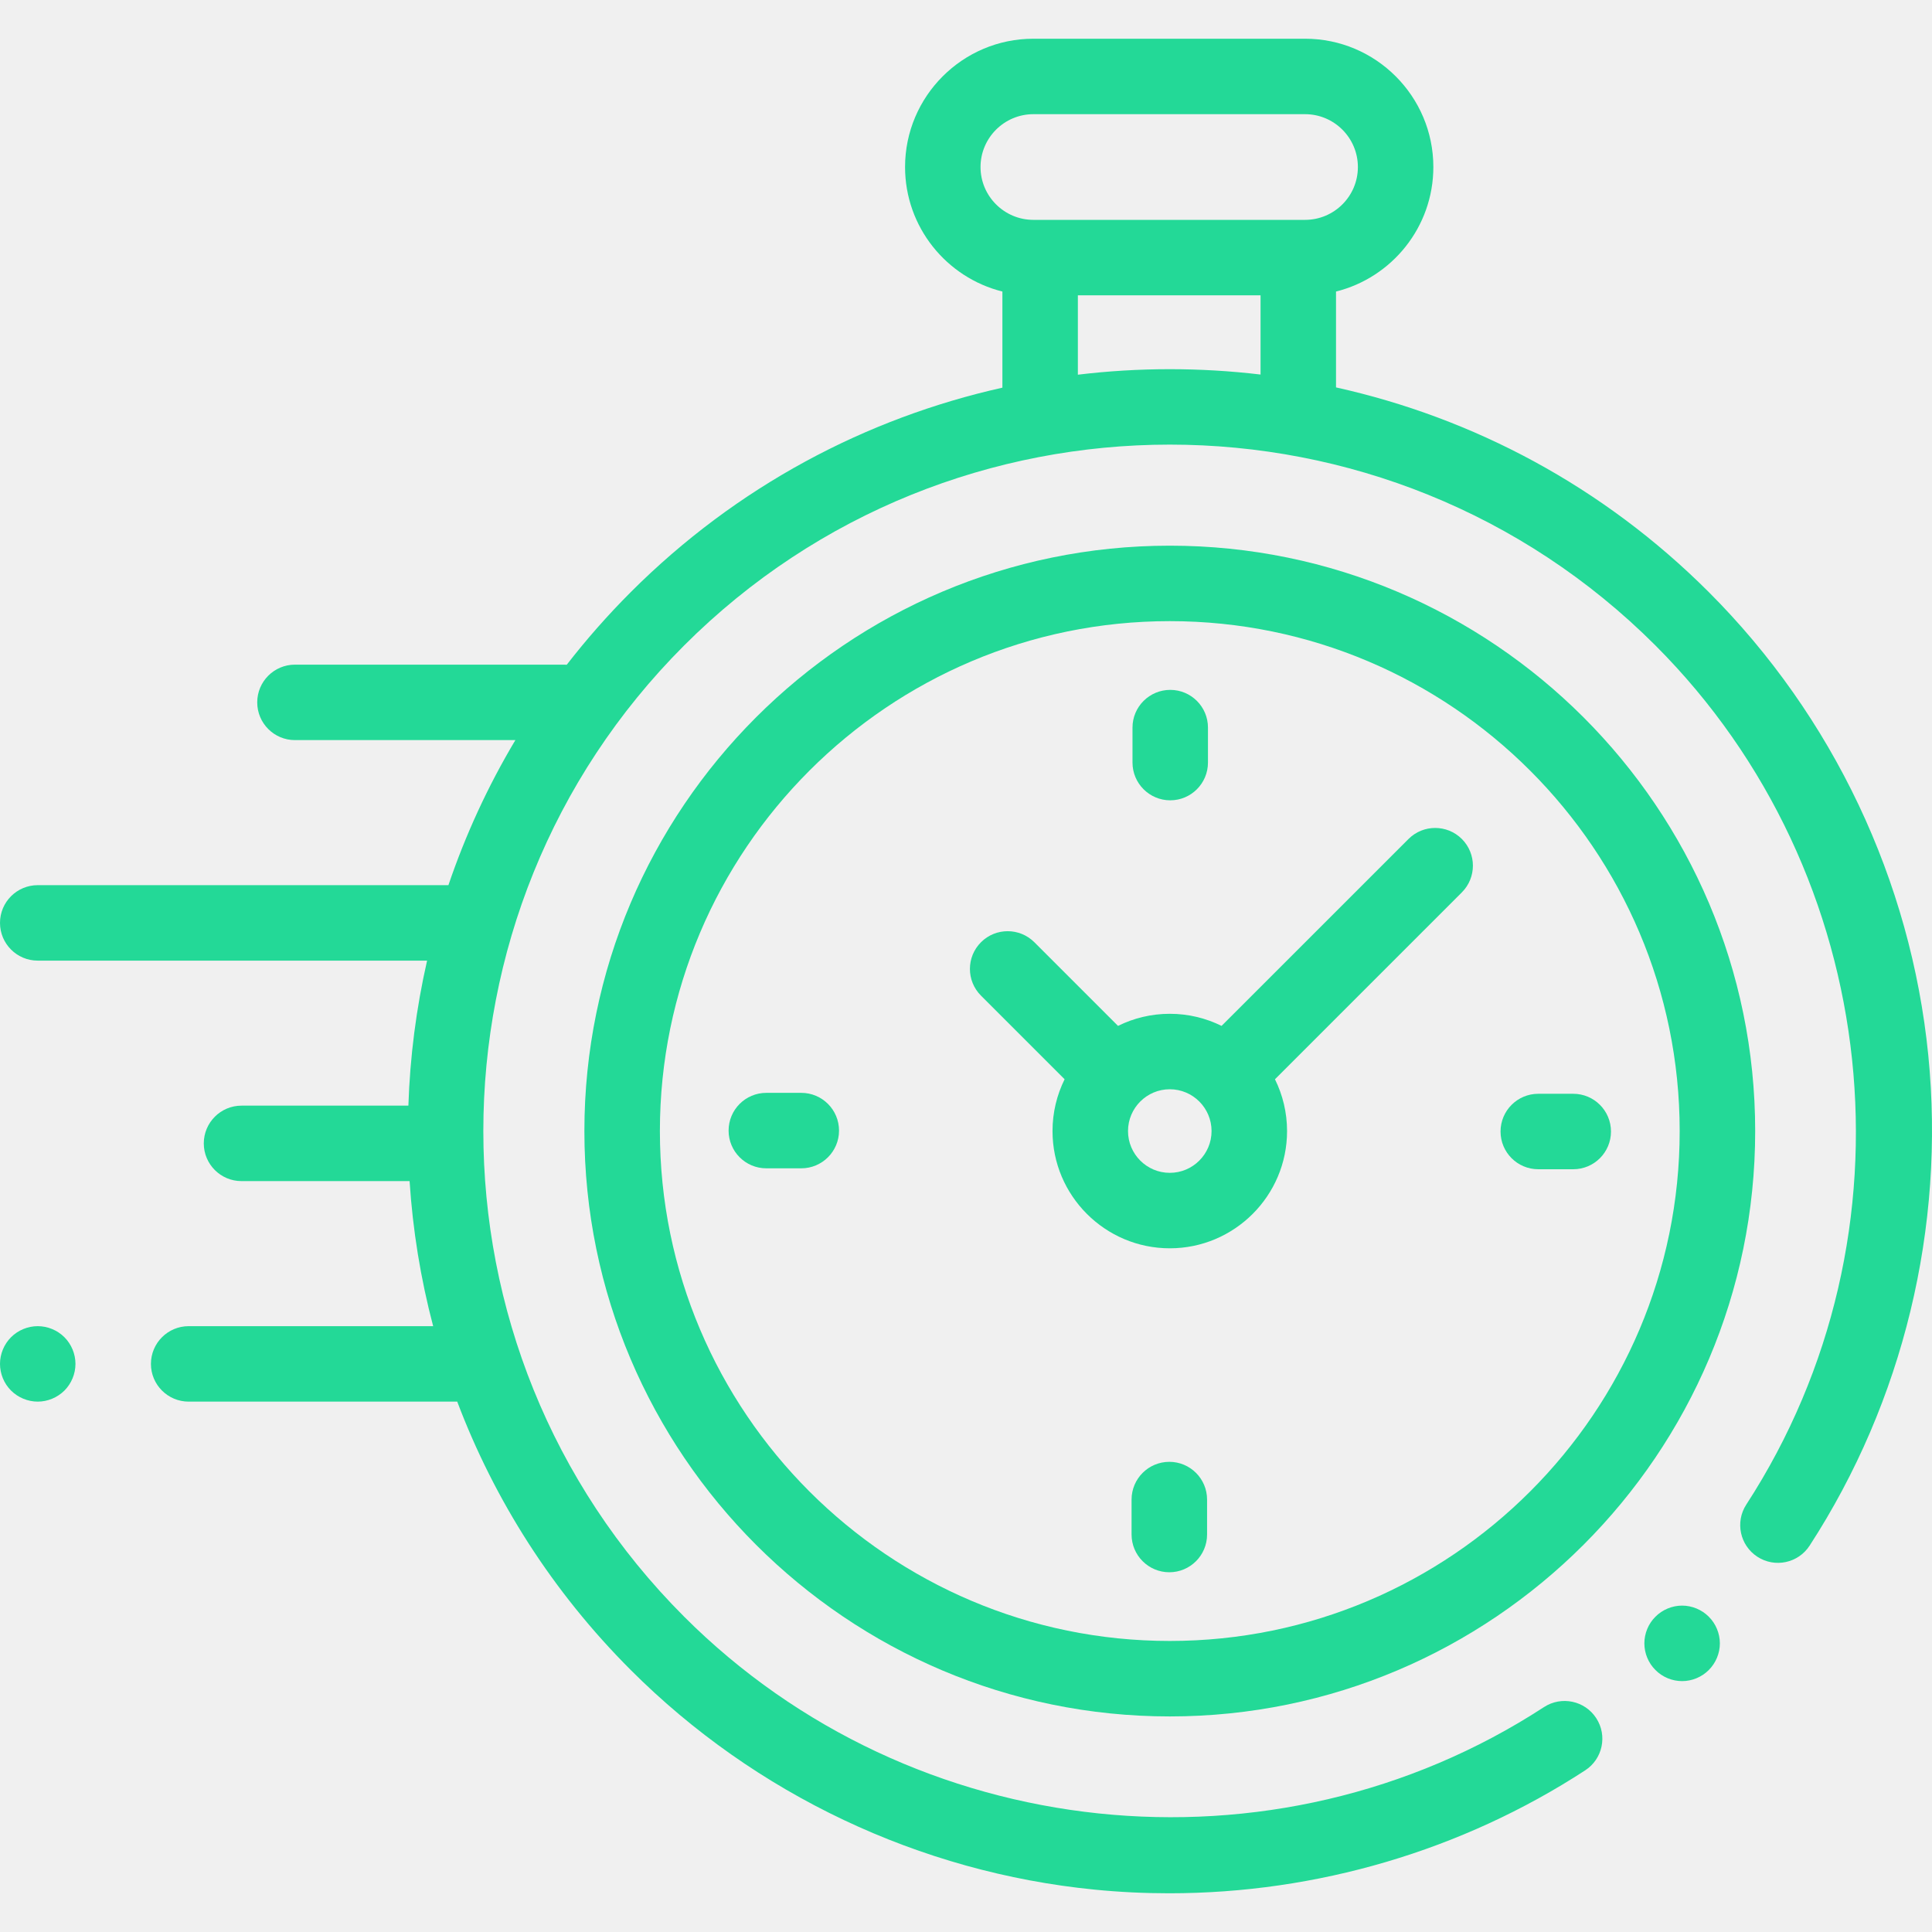
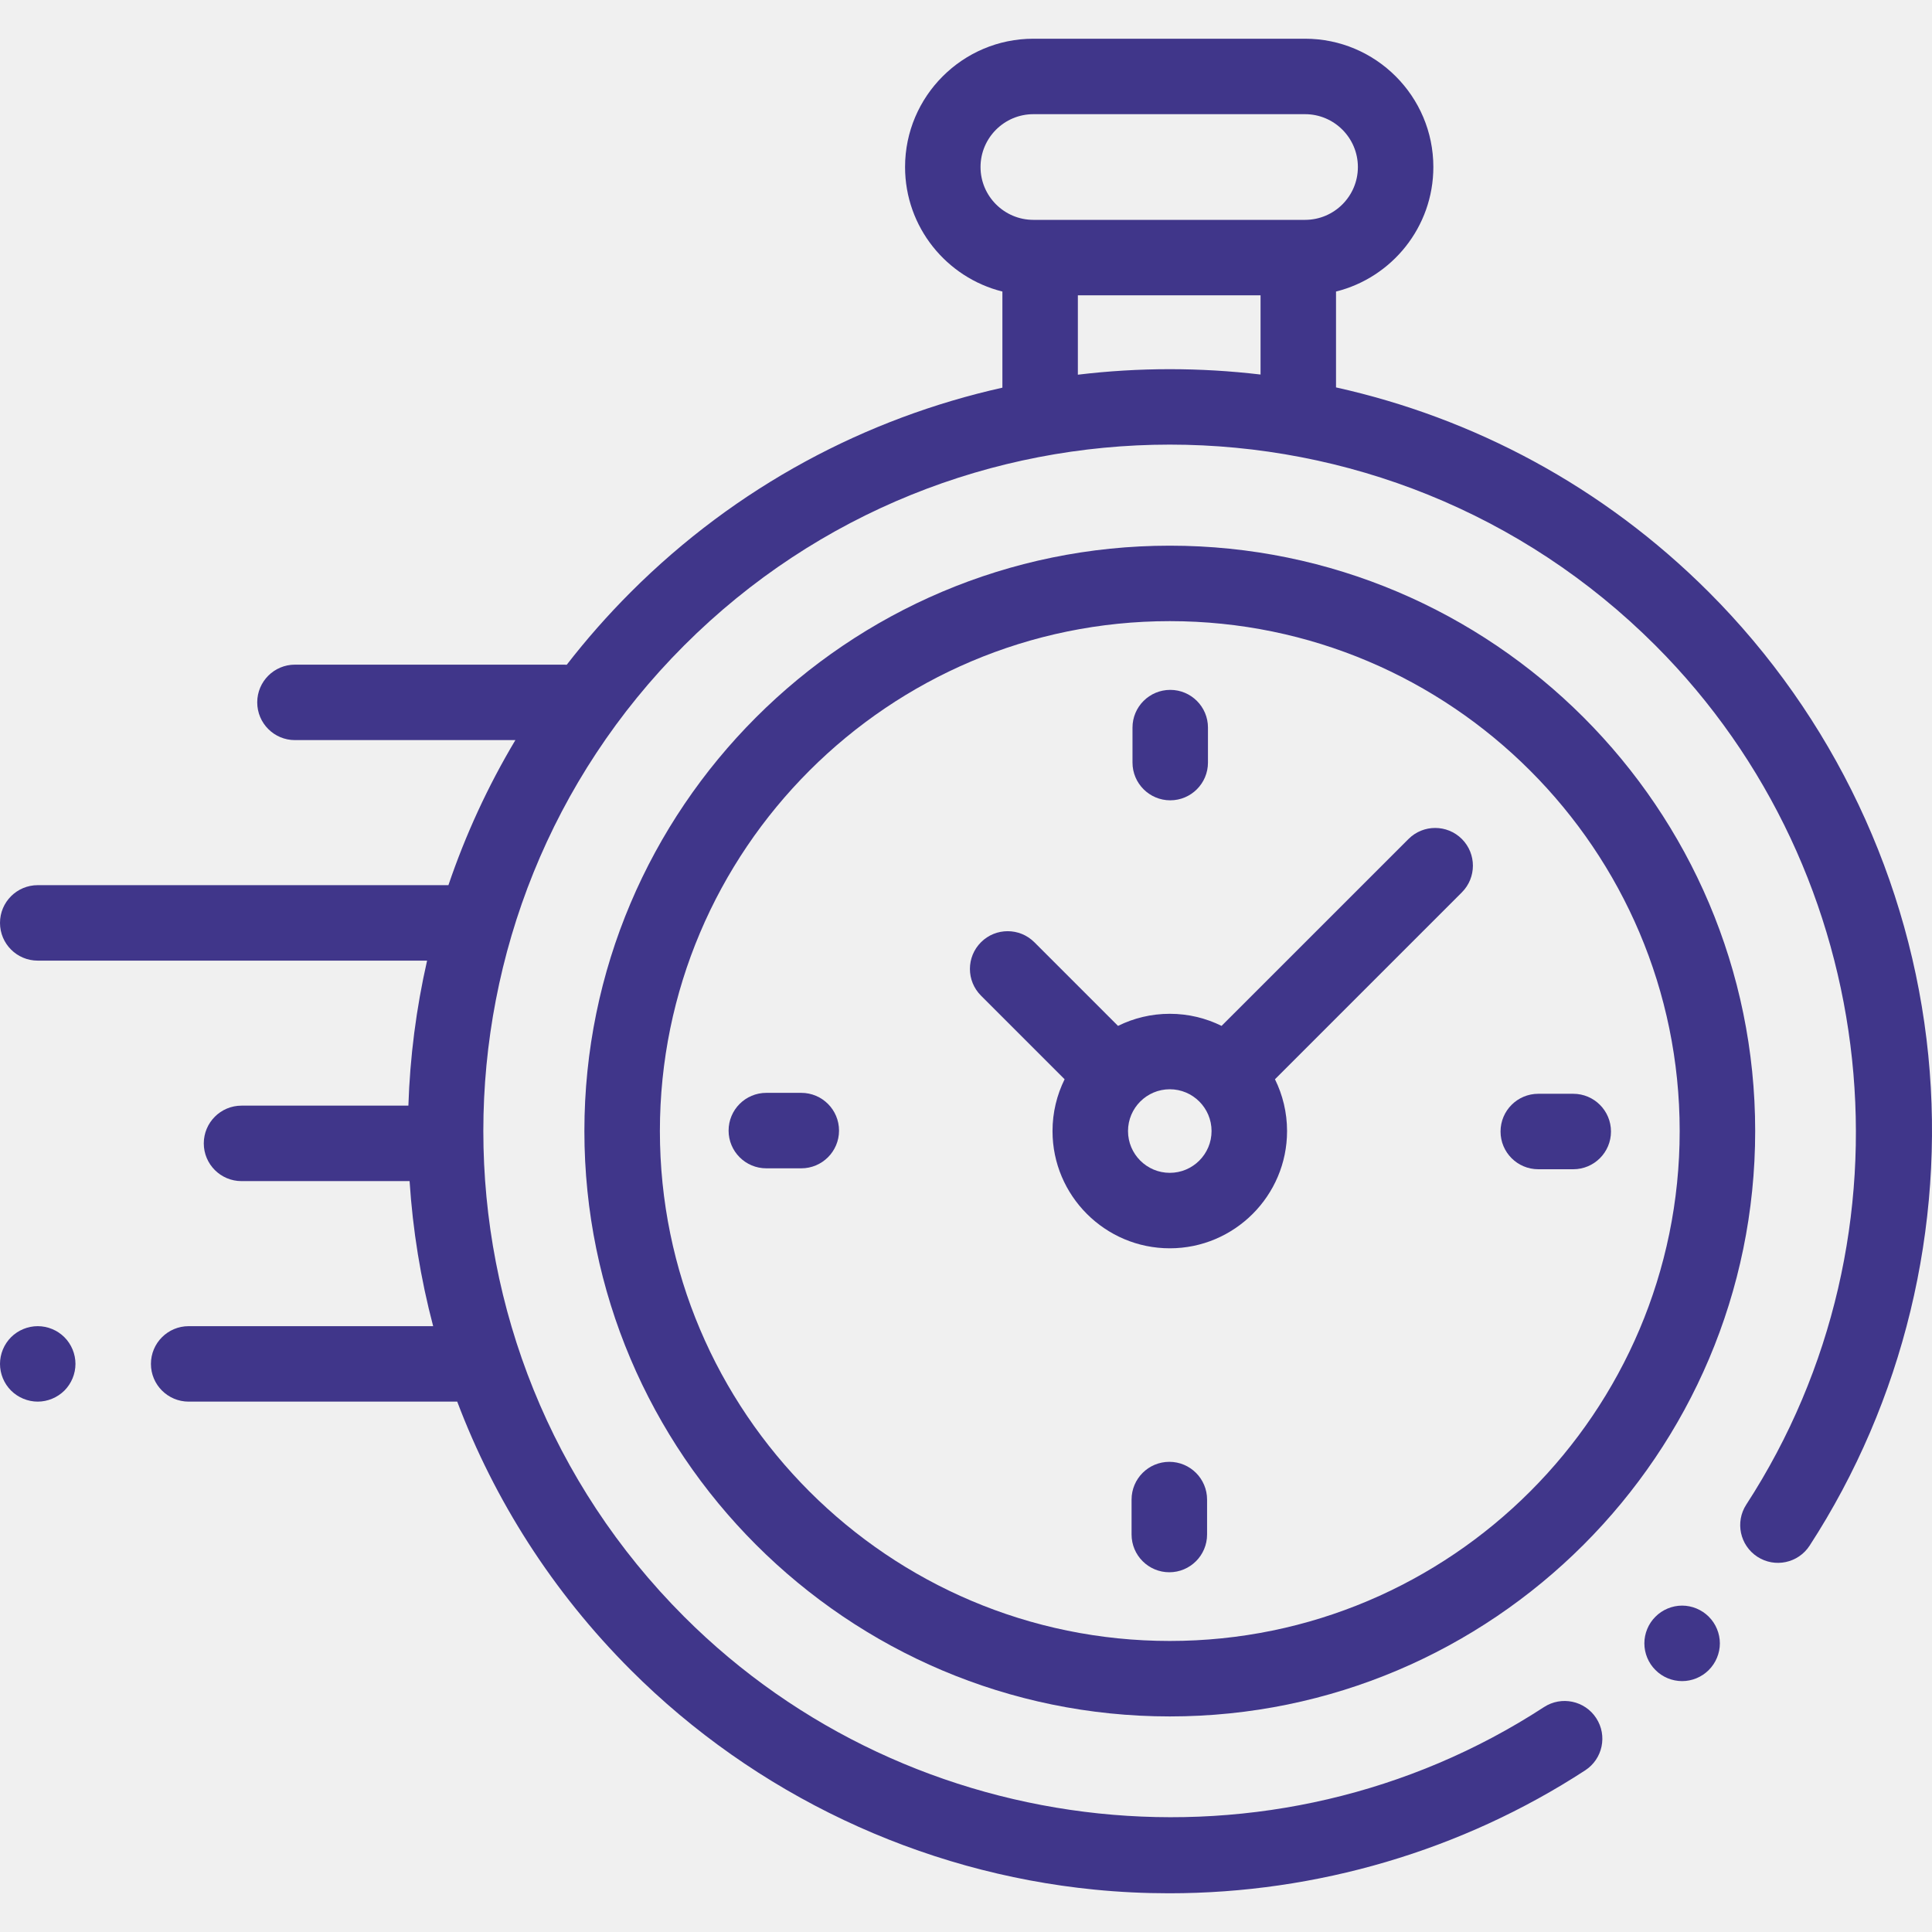
<svg xmlns="http://www.w3.org/2000/svg" width="50" height="50" viewBox="0 0 50 50" fill="none">
  <g clip-path="url(#clip0)">
-     <path d="M49.904 27.31C49.455 22.794 47.437 18.537 44.223 15.323C41.476 12.576 38.114 10.811 34.576 10.026V7.545C36.021 7.185 37.095 5.877 37.095 4.322C37.095 2.492 35.606 1.002 33.775 1.002H26.744C24.913 1.002 23.423 2.492 23.423 4.322C23.423 5.877 24.497 7.185 25.942 7.545V10.033C22.415 10.821 19.064 12.584 16.325 15.323C15.726 15.922 15.173 16.551 14.667 17.204C14.642 17.203 14.618 17.201 14.593 17.201H7.634C7.094 17.201 6.657 17.638 6.657 18.177C6.657 18.717 7.094 19.154 7.634 19.154H13.338C12.622 20.353 12.045 21.612 11.605 22.908H0.977C0.437 22.908 0 23.345 0 23.884C0 24.424 0.437 24.861 0.977 24.861H11.053C10.772 26.096 10.61 27.354 10.569 28.614H6.25C5.711 28.614 5.274 29.052 5.274 29.591C5.274 30.13 5.711 30.567 6.25 30.567H10.6C10.682 31.832 10.885 33.089 11.21 34.321H4.883C4.344 34.321 3.906 34.758 3.906 35.298C3.906 35.837 4.344 36.274 4.883 36.274H11.833C12.791 38.809 14.288 41.184 16.325 43.221C19.542 46.438 23.804 48.456 28.324 48.903C28.969 48.967 29.615 48.998 30.259 48.998C34.07 48.998 37.833 47.895 41.025 45.816C41.477 45.522 41.605 44.917 41.31 44.465C41.016 44.013 40.411 43.885 39.959 44.179C32.971 48.73 23.612 47.746 17.706 41.84C10.776 34.91 10.776 23.634 17.706 16.704C24.636 9.774 35.912 9.774 42.842 16.704C48.74 22.602 49.73 31.953 45.194 38.938C44.9 39.39 45.029 39.995 45.481 40.289C45.934 40.583 46.538 40.454 46.832 40.002C49.255 36.27 50.346 31.762 49.904 27.31ZM25.376 4.323C25.376 3.569 25.99 2.955 26.744 2.955H33.775C34.529 2.955 35.142 3.569 35.142 4.323C35.142 5.077 34.529 5.69 33.775 5.69H33.6H26.919H26.744C25.99 5.69 25.376 5.076 25.376 4.323ZM27.895 9.697V7.643H32.623V9.693C31.053 9.507 29.465 9.508 27.895 9.697Z" fill="#23D997" />
-     <path d="M43.533 41.553C43.275 41.553 43.024 41.658 42.843 41.84C42.66 42.021 42.556 42.273 42.556 42.53C42.556 42.787 42.66 43.039 42.843 43.22C43.024 43.403 43.275 43.507 43.533 43.507C43.79 43.507 44.041 43.403 44.223 43.22C44.405 43.039 44.51 42.787 44.51 42.53C44.51 42.273 44.405 42.021 44.223 41.84C44.041 41.658 43.79 41.553 43.533 41.553Z" fill="#23D997" />
-     <path d="M30.274 14.122C21.921 14.122 15.124 20.918 15.124 29.272C15.124 37.625 21.921 44.421 30.274 44.421C38.627 44.421 45.424 37.625 45.424 29.272C45.424 20.918 38.627 14.122 30.274 14.122ZM30.274 42.468C22.997 42.468 17.078 36.548 17.078 29.272C17.078 21.995 22.997 16.075 30.274 16.075C37.551 16.075 43.47 21.995 43.47 29.272C43.47 36.548 37.551 42.468 30.274 42.468Z" fill="#23D997" />
-     <path d="M36.452 21.713L31.614 26.55C31.21 26.35 30.755 26.237 30.274 26.237C29.793 26.237 29.338 26.35 28.934 26.55L26.769 24.385C26.387 24.004 25.769 24.004 25.388 24.385C25.006 24.767 25.006 25.385 25.388 25.767L27.552 27.931C27.352 28.336 27.239 28.791 27.239 29.272C27.239 30.945 28.601 32.306 30.274 32.306C31.947 32.306 33.309 30.945 33.309 29.272C33.309 28.791 33.196 28.336 32.996 27.931L37.691 23.236L37.833 23.094C38.214 22.713 38.214 22.095 37.833 21.713C37.451 21.332 36.833 21.332 36.452 21.713ZM30.274 30.353C29.678 30.353 29.193 29.868 29.193 29.272C29.193 28.675 29.678 28.19 30.274 28.19C30.87 28.19 31.355 28.675 31.355 29.272C31.355 29.868 30.87 30.353 30.274 30.353Z" fill="#23D997" />
-     <path d="M40.715 28.307H39.811C39.271 28.307 38.834 28.744 38.834 29.284C38.834 29.823 39.271 30.26 39.811 30.26H40.715C41.255 30.26 41.692 29.823 41.692 29.284C41.692 28.744 41.255 28.307 40.715 28.307Z" fill="#23D997" />
-     <path d="M20.737 28.283H19.832C19.293 28.283 18.856 28.72 18.856 29.26C18.856 29.799 19.293 30.236 19.832 30.236H20.737C21.276 30.236 21.714 29.799 21.714 29.26C21.714 28.72 21.276 28.283 20.737 28.283Z" fill="#23D997" />
-     <path d="M30.286 20.712C30.825 20.712 31.262 20.274 31.262 19.735V18.83C31.262 18.291 30.825 17.854 30.286 17.854C29.747 17.854 29.309 18.291 29.309 18.83V19.735C29.309 20.274 29.747 20.712 30.286 20.712Z" fill="#23D997" />
-     <path d="M30.262 37.832C29.723 37.832 29.285 38.269 29.285 38.809V39.713C29.285 40.252 29.723 40.69 30.262 40.69C30.801 40.69 31.239 40.252 31.239 39.713V38.809C31.239 38.269 30.801 37.832 30.262 37.832Z" fill="#23D997" />
-     <path d="M0.977 34.321C0.72 34.321 0.468 34.425 0.286 34.607C0.104 34.789 0 35.041 0 35.297C0 35.555 0.104 35.806 0.286 35.988C0.468 36.169 0.72 36.274 0.977 36.274C1.233 36.274 1.485 36.169 1.667 35.988C1.849 35.806 1.953 35.554 1.953 35.297C1.953 35.041 1.849 34.789 1.667 34.607C1.485 34.425 1.233 34.321 0.977 34.321Z" fill="#23D997" />
+     <path d="M49.904 27.31C49.455 22.794 47.437 18.537 44.223 15.323C41.476 12.576 38.114 10.811 34.576 10.026V7.545C36.021 7.185 37.095 5.877 37.095 4.322C37.095 2.492 35.606 1.002 33.775 1.002H26.744C24.913 1.002 23.423 2.492 23.423 4.322C23.423 5.877 24.497 7.185 25.942 7.545V10.033C22.415 10.821 19.064 12.584 16.325 15.323C15.726 15.922 15.173 16.551 14.667 17.204C14.642 17.203 14.618 17.201 14.593 17.201H7.634C7.094 17.201 6.657 17.638 6.657 18.177C6.657 18.717 7.094 19.154 7.634 19.154H13.338C12.622 20.353 12.045 21.612 11.605 22.908H0.977C0.437 22.908 0 23.345 0 23.884C0 24.424 0.437 24.861 0.977 24.861H11.053C10.772 26.096 10.61 27.354 10.569 28.614H6.25C5.711 28.614 5.274 29.052 5.274 29.591C5.274 30.13 5.711 30.567 6.25 30.567H10.6C10.682 31.832 10.885 33.089 11.21 34.321H4.883C4.344 34.321 3.906 34.758 3.906 35.298C3.906 35.837 4.344 36.274 4.883 36.274H11.833C12.791 38.809 14.288 41.184 16.325 43.221C19.542 46.438 23.804 48.456 28.324 48.903C28.969 48.967 29.615 48.998 30.259 48.998C34.07 48.998 37.833 47.895 41.025 45.816C41.477 45.522 41.605 44.917 41.31 44.465C41.016 44.013 40.411 43.885 39.959 44.179C32.971 48.73 23.612 47.746 17.706 41.84C10.776 34.91 10.776 23.634 17.706 16.704C24.636 9.774 35.912 9.774 42.842 16.704C48.74 22.602 49.73 31.953 45.194 38.938C44.9 39.39 45.029 39.995 45.481 40.289C45.934 40.583 46.538 40.454 46.832 40.002C49.255 36.27 50.346 31.762 49.904 27.31ZM25.376 4.323C25.376 3.569 25.99 2.955 26.744 2.955H33.775C34.529 2.955 35.142 3.569 35.142 4.323C35.142 5.077 34.529 5.69 33.775 5.69H33.6H26.919H26.744C25.99 5.69 25.376 5.076 25.376 4.323ZM27.895 9.697V7.643H32.623V9.693C31.053 9.507 29.465 9.508 27.895 9.697Z" fill="#40368a" />
+     <path d="M43.533 41.553C43.275 41.553 43.024 41.658 42.843 41.84C42.66 42.021 42.556 42.273 42.556 42.53C42.556 42.787 42.66 43.039 42.843 43.22C43.024 43.403 43.275 43.507 43.533 43.507C43.79 43.507 44.041 43.403 44.223 43.22C44.405 43.039 44.51 42.787 44.51 42.53C44.51 42.273 44.405 42.021 44.223 41.84C44.041 41.658 43.79 41.553 43.533 41.553Z" fill="#40368a" />
+     <path d="M30.274 14.122C21.921 14.122 15.124 20.918 15.124 29.272C15.124 37.625 21.921 44.421 30.274 44.421C38.627 44.421 45.424 37.625 45.424 29.272C45.424 20.918 38.627 14.122 30.274 14.122ZM30.274 42.468C22.997 42.468 17.078 36.548 17.078 29.272C17.078 21.995 22.997 16.075 30.274 16.075C37.551 16.075 43.47 21.995 43.47 29.272C43.47 36.548 37.551 42.468 30.274 42.468Z" fill="#40368a" />
+     <path d="M36.452 21.713L31.614 26.55C31.21 26.35 30.755 26.237 30.274 26.237C29.793 26.237 29.338 26.35 28.934 26.55L26.769 24.385C26.387 24.004 25.769 24.004 25.388 24.385C25.006 24.767 25.006 25.385 25.388 25.767L27.552 27.931C27.352 28.336 27.239 28.791 27.239 29.272C27.239 30.945 28.601 32.306 30.274 32.306C31.947 32.306 33.309 30.945 33.309 29.272C33.309 28.791 33.196 28.336 32.996 27.931L37.691 23.236L37.833 23.094C38.214 22.713 38.214 22.095 37.833 21.713C37.451 21.332 36.833 21.332 36.452 21.713ZM30.274 30.353C29.678 30.353 29.193 29.868 29.193 29.272C29.193 28.675 29.678 28.19 30.274 28.19C30.87 28.19 31.355 28.675 31.355 29.272C31.355 29.868 30.87 30.353 30.274 30.353Z" fill="#40368a" />
+     <path d="M40.715 28.307H39.811C39.271 28.307 38.834 28.744 38.834 29.284C38.834 29.823 39.271 30.26 39.811 30.26H40.715C41.255 30.26 41.692 29.823 41.692 29.284C41.692 28.744 41.255 28.307 40.715 28.307Z" fill="#40368a" />
+     <path d="M20.737 28.283H19.832C19.293 28.283 18.856 28.72 18.856 29.26C18.856 29.799 19.293 30.236 19.832 30.236H20.737C21.276 30.236 21.714 29.799 21.714 29.26C21.714 28.72 21.276 28.283 20.737 28.283Z" fill="#40368a" />
+     <path d="M30.286 20.712C30.825 20.712 31.262 20.274 31.262 19.735V18.83C31.262 18.291 30.825 17.854 30.286 17.854C29.747 17.854 29.309 18.291 29.309 18.83V19.735C29.309 20.274 29.747 20.712 30.286 20.712Z" fill="#40368a" />
+     <path d="M30.262 37.832C29.723 37.832 29.285 38.269 29.285 38.809V39.713C29.285 40.252 29.723 40.69 30.262 40.69C30.801 40.69 31.239 40.252 31.239 39.713V38.809C31.239 38.269 30.801 37.832 30.262 37.832Z" fill="#40368a" />
+     <path d="M0.977 34.321C0.72 34.321 0.468 34.425 0.286 34.607C0.104 34.789 0 35.041 0 35.297C0 35.555 0.104 35.806 0.286 35.988C0.468 36.169 0.72 36.274 0.977 36.274C1.233 36.274 1.485 36.169 1.667 35.988C1.849 35.806 1.953 35.554 1.953 35.297C1.953 35.041 1.849 34.789 1.667 34.607C1.485 34.425 1.233 34.321 0.977 34.321Z" fill="#40368a" />
  </g>
  <defs>
    <clipPath id="clip0">
      <rect width="50" height="50" fill="white" />
    </clipPath>
  </defs>
</svg>
